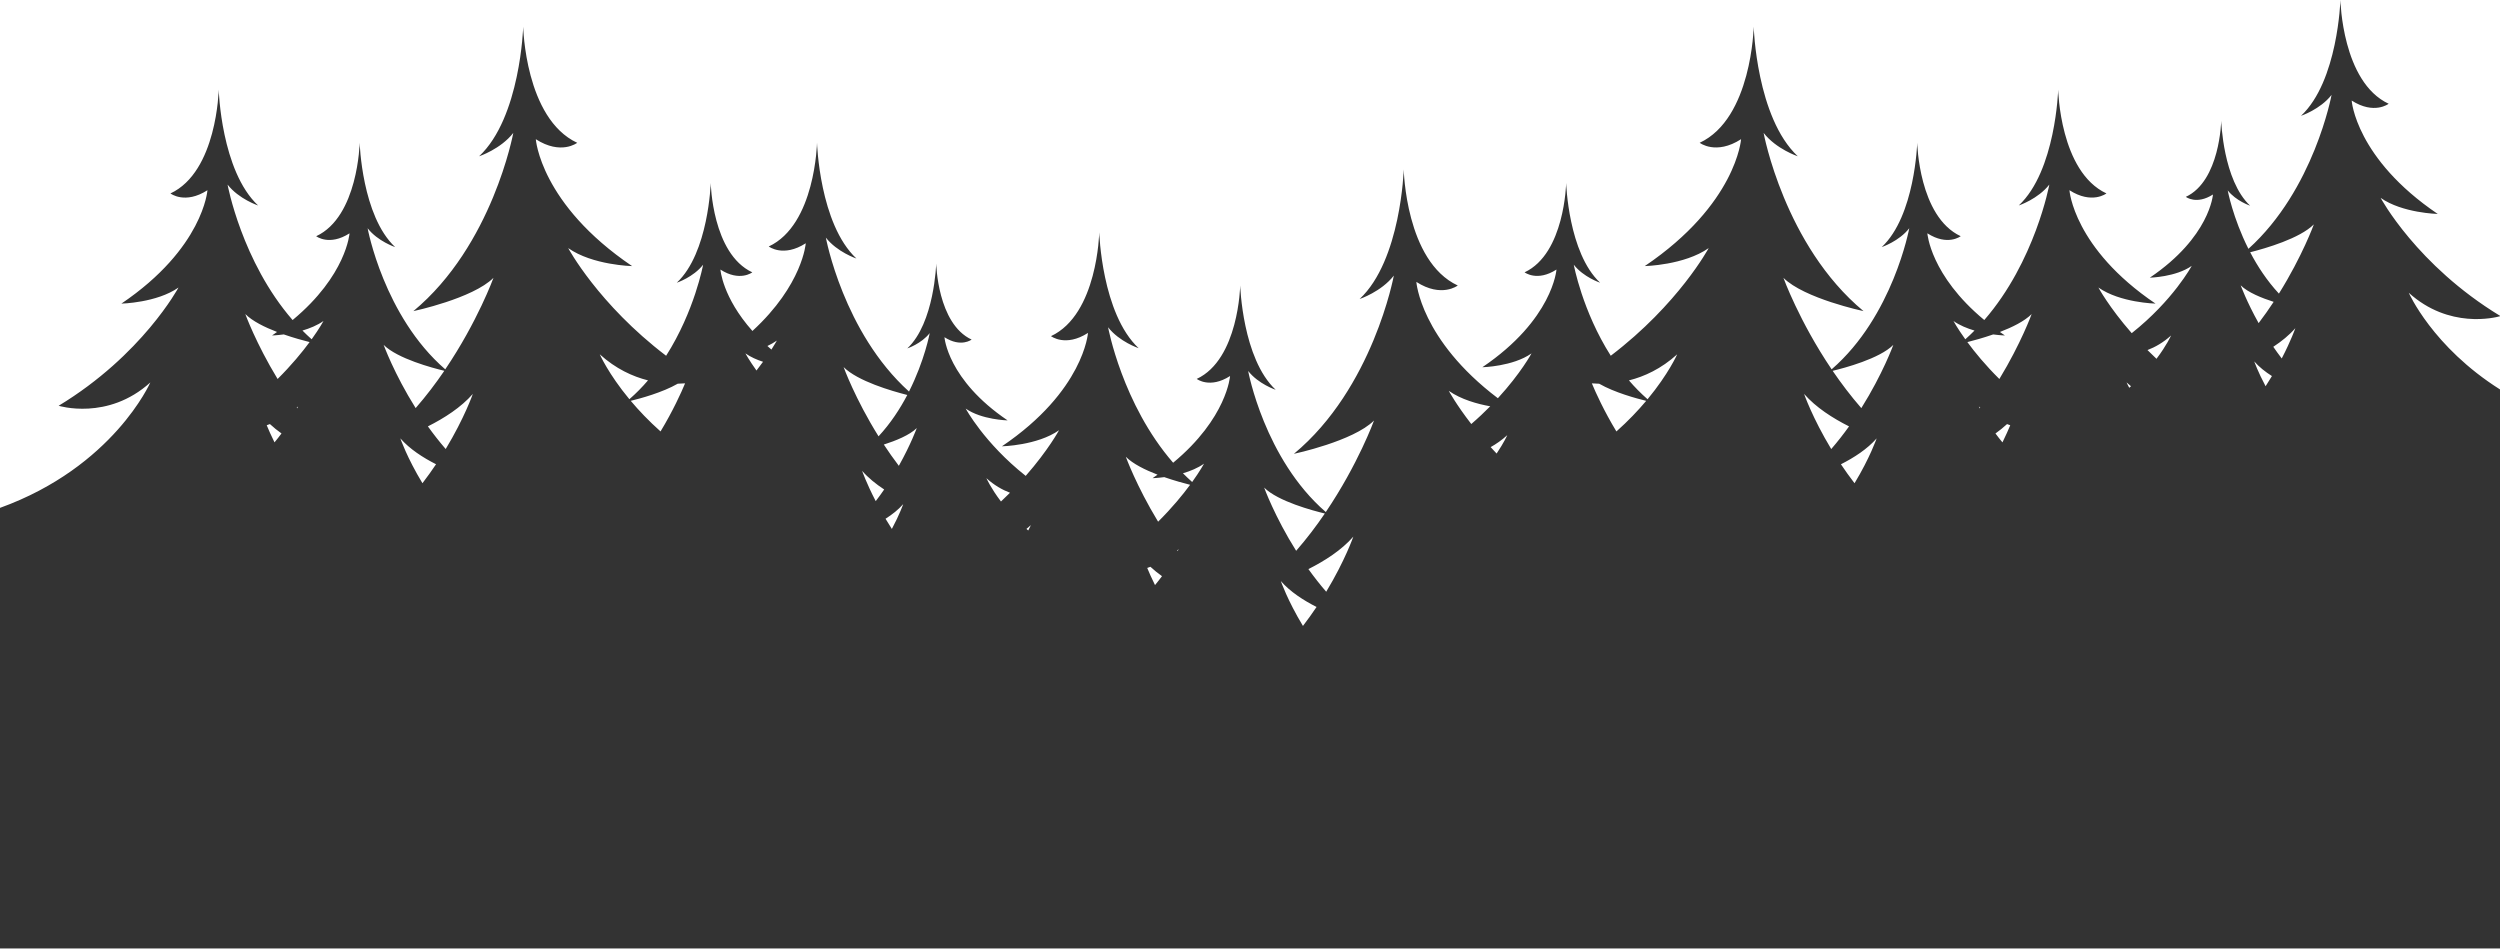
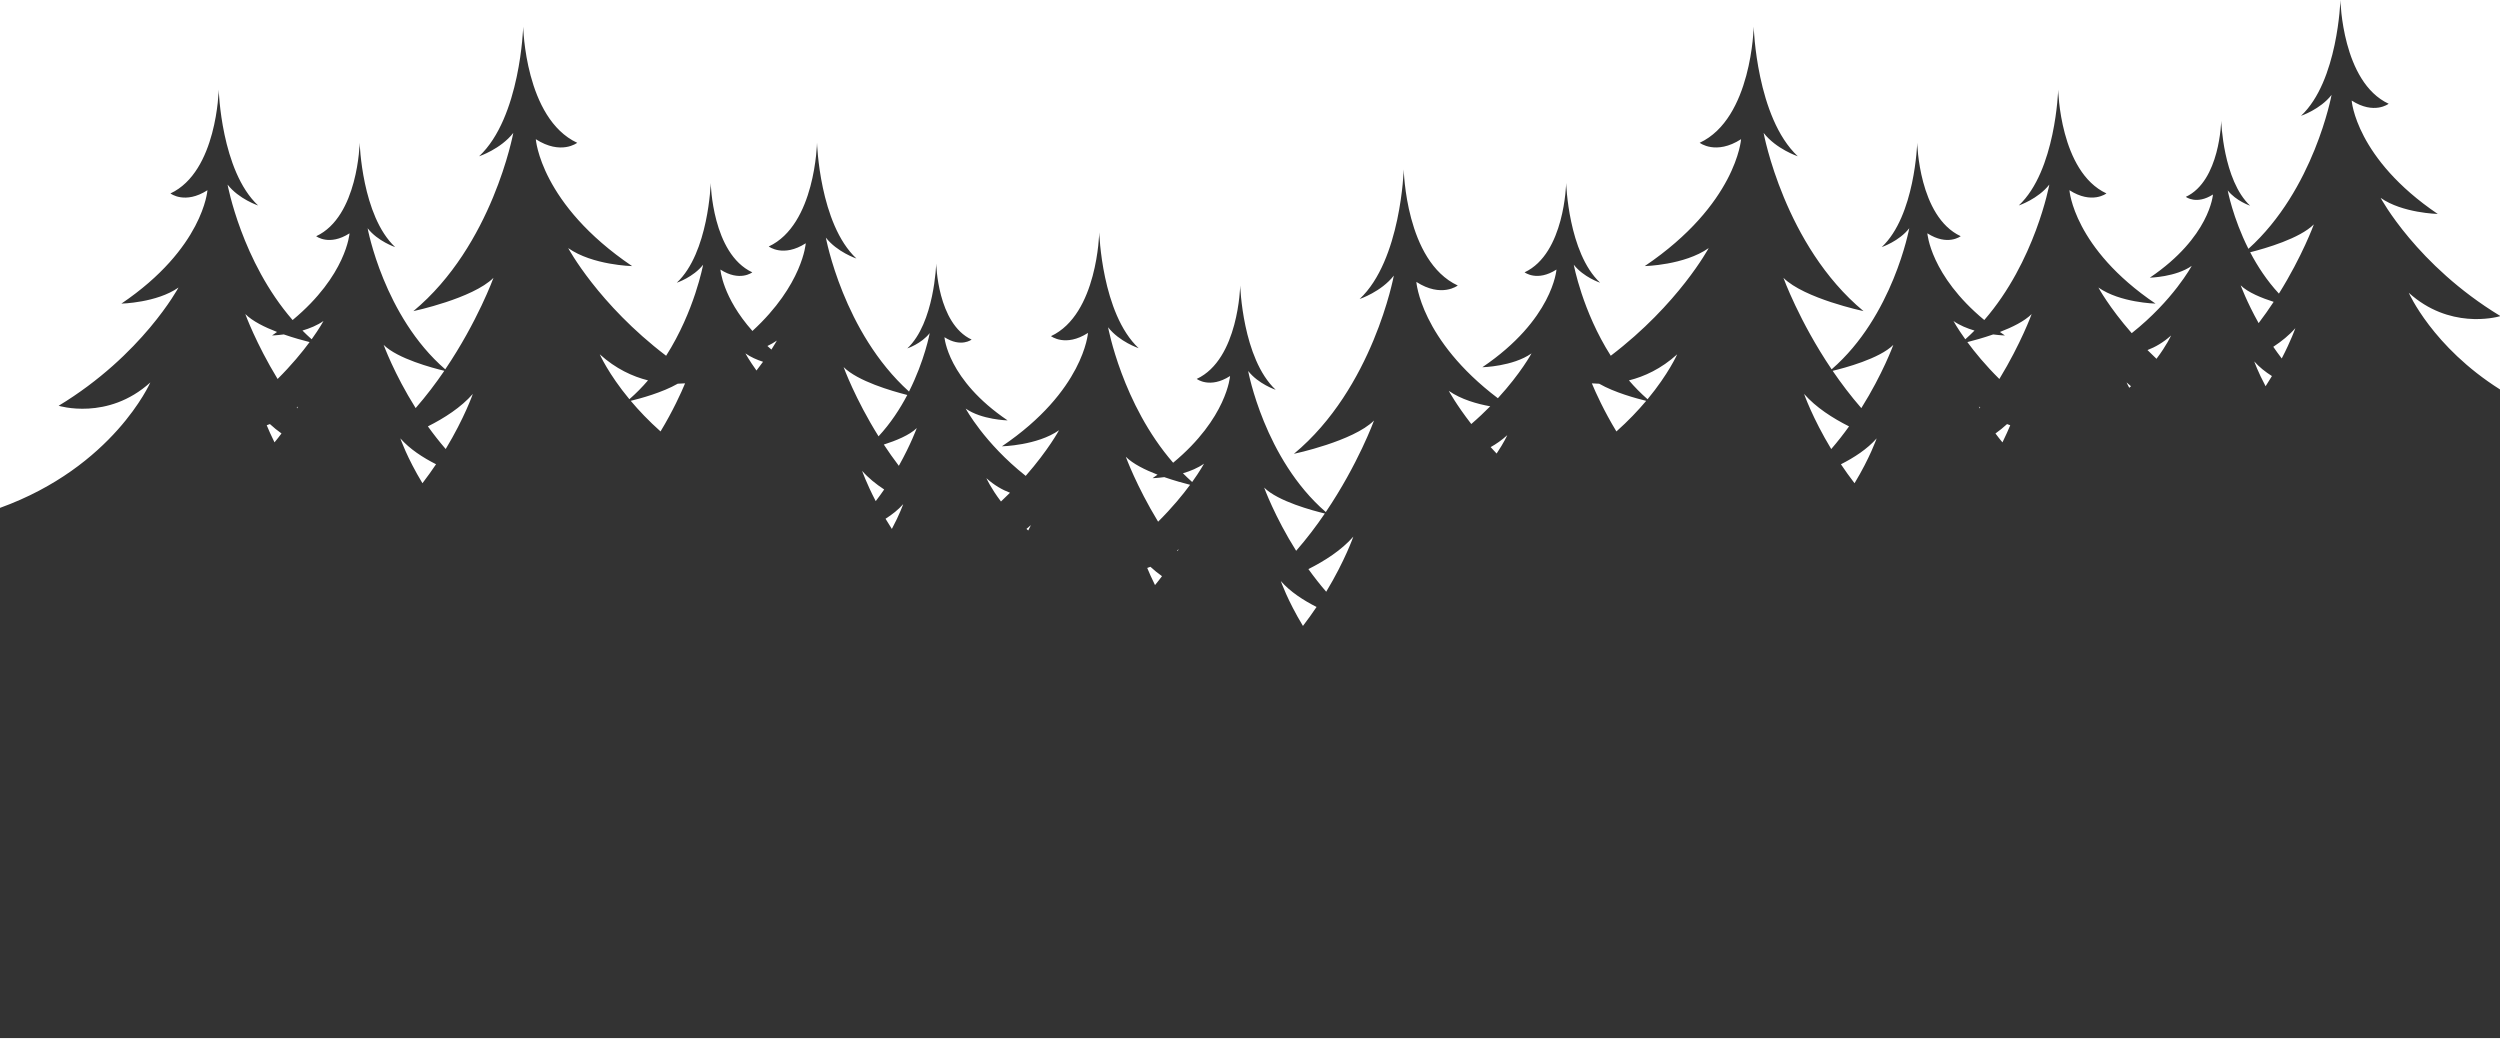
- <svg xmlns="http://www.w3.org/2000/svg" viewBox="0 0 1366.35 518.36">
+ <svg xmlns="http://www.w3.org/2000/svg" viewBox="0 0 1366.35 567.36">
  <defs>
    <style>.d{fill:#333;}</style>
  </defs>
  <g id="a" />
  <g id="b">
    <g id="c">
-       <path class="d" d="M1366.35,212.84c-36.91-23.29-49.86-52.83-49.86-52.83,22,19.93,47.13,13.59,49.86,12.82v-.23c-45.53-27.68-65.24-64.46-65.24-64.46,11.87,8.35,31.21,8.79,31.21,8.79-44.84-30.33-47.04-61.98-47.04-61.98,12.31,7.91,20.22,1.76,20.22,1.76-25.5-11.87-26.37-56.71-26.37-56.71,0,0-1.32,44.4-21.54,63.3,0,0,10.55-3.52,16.7-11.43,0,0-9.52,51.75-45.44,84.13-8.56-17.01-11.32-31.96-11.32-31.96,4.51,5.8,12.25,8.38,12.25,8.38-14.83-13.86-15.8-46.42-15.8-46.42,0,0-.64,32.88-19.34,41.59,0,0,5.8,4.51,14.83-1.29,0,0-1.61,23.21-34.5,45.46,0,0,14.18-.32,22.89-6.45,0,0-10.07,18.77-32.79,36.78-12.45-14.22-18.21-24.95-18.21-24.95,11.87,8.35,31.21,8.79,31.21,8.79-44.84-30.33-47.04-61.98-47.04-61.98,12.31,7.91,20.22,1.76,20.22,1.76-25.5-11.87-26.37-56.71-26.37-56.71,0,0-1.32,44.4-21.54,63.3,0,0,10.55-3.52,16.7-11.43,0,0-7.73,42.03-35.55,74.04-29.5-24.45-31.11-47.4-31.11-47.4,11.09,7.13,18.22,1.58,18.22,1.58-22.97-10.69-23.76-51.08-23.76-51.08,0,0-1.19,40-19.4,57.03,0,0,9.5-3.17,15.05-10.3,0,0-8.84,48.05-42.43,77.11-17.74-26.25-26.35-50.01-26.35-50.01,11.31,11.31,43.78,18.2,43.78,18.2-43.29-35.91-54.61-97.41-54.61-97.41,6.89,8.86,18.69,12.79,18.69,12.79-22.63-21.15-24.11-70.84-24.11-70.84,0,0-.98,50.18-29.52,63.46,0,0,8.86,6.89,22.63-1.97,0,0-2.46,35.42-52.64,69.36,0,0,21.65-.49,34.93-9.84,0,0-16.38,30.57-53.51,58.84-15.55-24.42-20.22-49.76-20.22-49.76,5.3,6.82,14.39,9.84,14.39,9.84-17.42-16.28-18.55-54.52-18.55-54.52,0,0-.76,38.62-22.72,48.84,0,0,6.82,5.3,17.42-1.51,0,0-1.89,27.26-40.51,53.39,0,0,16.66-.38,26.88-7.57,0,0-5.79,10.79-18.39,24.51-42.37-32.07-44.56-63.58-44.56-63.58,13.77,8.86,22.63,1.97,22.63,1.97-28.53-13.28-29.52-63.46-29.52-63.46,0,0-1.48,49.69-24.11,70.84,0,0,11.81-3.94,18.69-12.79,0,0-11.31,61.49-54.61,97.41,0,0,32.47-6.89,43.78-18.2,0,0-8.61,23.77-26.35,50.01-33.59-29.07-42.43-77.11-42.43-77.11,5.54,7.13,15.05,10.3,15.05,10.3-18.22-17.03-19.4-57.03-19.4-57.03,0,0-.79,40.39-23.76,51.08,0,0,7.13,5.54,18.22-1.58,0,0-1.61,22.95-31.11,47.4-27.82-32.01-35.55-74.04-35.55-74.04,6.15,7.91,16.7,11.43,16.7,11.43-20.22-18.9-21.54-63.3-21.54-63.3,0,0-.88,44.84-26.37,56.71,0,0,7.91,6.15,20.22-1.76,0,0-2.2,31.65-47.04,61.98,0,0,19.34-.44,31.21-8.79,0,0-5.76,10.73-18.21,24.95-22.72-18.01-32.79-36.78-32.79-36.78,8.7,6.13,22.89,6.45,22.89,6.45-32.88-22.24-34.5-45.46-34.5-45.46,9.03,5.8,14.83,1.29,14.83,1.29-18.7-8.7-19.34-41.59-19.34-41.59,0,0-.97,32.56-15.8,46.42,0,0,7.74-2.58,12.25-8.38,0,0-2.75,14.95-11.32,31.96-35.92-32.39-45.44-84.13-45.44-84.13,6.15,7.91,16.7,11.43,16.7,11.43-20.22-18.9-21.54-63.3-21.54-63.3,0,0-.88,44.84-26.37,56.71,0,0,7.91,6.15,20.22-1.76,0,0-1.57,22.62-29.15,47.94-16.43-18.48-17.49-33.56-17.49-33.56,10.6,6.82,17.42,1.51,17.42,1.51-21.96-10.22-22.72-48.84-22.72-48.84,0,0-1.14,38.24-18.55,54.52,0,0,9.09-3.03,14.39-9.84,0,0-4.66,25.34-20.22,49.76-37.14-28.27-53.51-58.84-53.51-58.84,13.28,9.35,34.93,9.84,34.93,9.84-50.18-33.94-52.64-69.36-52.64-69.36,13.77,8.86,22.63,1.97,22.63,1.97-28.53-13.28-29.52-63.46-29.52-63.46,0,0-1.48,49.69-24.11,70.84,0,0,11.81-3.94,18.69-12.79,0,0-11.31,61.49-54.61,97.41,0,0,32.47-6.89,43.78-18.2,0,0-8.61,23.77-26.35,50.01-33.59-29.07-42.43-77.11-42.43-77.11,5.54,7.13,15.05,10.3,15.05,10.3-18.22-17.03-19.4-57.03-19.4-57.03,0,0-.79,40.39-23.76,51.08,0,0,7.13,5.54,18.22-1.58,0,0-1.61,22.95-31.11,47.4-27.82-32.01-35.55-74.04-35.55-74.04,6.15,7.91,16.7,11.43,16.7,11.43-20.22-18.9-21.54-63.3-21.54-63.3,0,0-.88,44.84-26.37,56.71,0,0,7.91,6.15,20.22-1.76,0,0-2.2,31.65-47.04,61.98,0,0,19.34-.44,31.21-8.79,0,0-19.78,36.92-65.5,64.62,0,0,26.81,8.35,50.11-12.75,0,0-20.22,46.16-82.2,68.57v240.77H1366.35V212.84ZM150.03,241.77c-1.9-3.84-3.31-7.04-4.26-9.36,.58-.2,1.16-.41,1.75-.64,1.96,1.82,4.09,3.54,6.33,5.13-1.15,1.55-2.42,3.18-3.82,4.87Zm12.42-18.58c-.09-.13-.19-.25-.28-.38,.26-.22,.52-.44,.77-.67,0,0-.16,.37-.5,1.04Zm-10.73-16.06c-11.87-19.53-17.65-35.49-17.65-35.49,3.89,3.89,10.59,7.2,17.35,9.79-.9,.64-1.79,1.27-2.73,1.91,0,0,2.6-.06,6.4-.57,5.51,1.92,10.72,3.34,14.12,4.19-4.08,5.54-9.87,12.6-17.49,20.17Zm18.61-21.7c-1.74-1.55-3.41-3.14-5.03-4.77,4-1.17,8.1-2.84,11.51-5.24,0,0-2.09,3.9-6.48,10.02Zm72.51,17.23c-4.61,6.77-9.83,13.68-15.67,20.38-11.77-18.75-17.49-34.56-17.49-34.56,7.55,7.55,26.8,12.65,33.16,14.17Zm-11.96,61.43c-8.42-13.89-12.09-24.52-12.09-24.52,5.1,5.85,12.41,10.56,19.53,14.16-2.27,3.38-4.74,6.85-7.43,10.36Zm12.72-18.67c-3.53-4.08-6.77-8.25-9.74-12.39,8.94-4.49,18.16-10.39,24.56-17.74,0,0-4.51,13.03-14.83,30.13Zm84.19-51.78c8.78,7.95,18,12.15,26.37,14.25-3.09,3.61-6.48,7.08-10.18,10.3-11.54-13.94-16.19-24.55-16.19-24.55Zm33.22,42.16c-6.48-5.77-11.87-11.47-16.29-16.73,5.15-1.25,17.34-4.54,25.69-9.36,1.43-.03,2.78-.1,4.02-.2-2.16,5.18-6.61,15.02-13.42,26.29Zm52.44-33.29c-4.1-5.73-6.06-9.38-6.06-9.38,2.88,2.02,6.26,3.51,9.64,4.6-1.07,1.49-2.27,3.09-3.59,4.78Zm8.16-11.46c-.76-.65-1.48-1.3-2.19-1.95,1.81-.86,3.56-1.84,5.16-2.97,0,0-.97,1.81-2.97,4.92Zm74.26,24.82c-3.99,7.6-9.13,15.5-15.71,22.6-12.84-20.58-19.09-37.84-19.09-37.84,7.7,7.7,26.34,13.1,34.8,15.24Zm-17.25,58.03c-5.13-9.88-7.44-16.57-7.44-16.57,3.34,3.84,7.55,7.23,12.06,10.19-1.45,2.11-2.99,4.25-4.62,6.37Zm8.82,15.19c-1.23-1.9-2.38-3.76-3.46-5.57,3.62-2.29,7.01-4.96,9.66-8,0,0-1.92,5.55-6.2,13.57Zm3.81-34.5c-2.96-3.9-5.69-7.8-8.21-11.62,6.44-2.06,14.13-5.15,18.02-9.03,0,0-3.23,8.9-9.81,20.66Zm55.82,19.5c-5.63-7.43-7.97-12.75-7.97-12.75,4.25,3.85,8.67,6.36,12.9,7.97-1.57,1.58-3.21,3.17-4.93,4.78Zm14.9,15.84c-.33-.28-.65-.57-.97-.85,.81-.66,1.63-1.35,2.43-2.08,0,0-.47,1.06-1.46,2.93Zm69.29,29.84c-1.9-3.84-3.31-7.04-4.26-9.36,.58-.2,1.16-.41,1.75-.64,1.96,1.82,4.09,3.54,6.33,5.13-1.15,1.55-2.42,3.18-3.82,4.87Zm12.42-18.58c-.09-.13-.19-.25-.28-.38,.26-.22,.52-.44,.77-.67,0,0-.16,.37-.5,1.04Zm-10.73-16.06c-11.87-19.53-17.65-35.49-17.65-35.49,3.89,3.89,10.59,7.2,17.35,9.79-.9,.64-1.79,1.27-2.73,1.91,0,0,2.6-.06,6.4-.57,5.51,1.92,10.72,3.34,14.12,4.19-4.08,5.54-9.87,12.6-17.49,20.17Zm18.61-21.7c-1.74-1.55-3.41-3.14-5.03-4.77,4-1.17,8.1-2.84,11.51-5.24,0,0-2.09,3.9-6.48,10.02Zm72.51,17.23c-4.61,6.77-9.83,13.68-15.67,20.38-11.77-18.75-17.49-34.56-17.49-34.56,7.55,7.55,26.8,12.65,33.16,14.17Zm-11.96,61.43c-8.42-13.89-12.09-24.52-12.09-24.52,5.1,5.85,12.41,10.56,19.53,14.16-2.27,3.38-4.74,6.85-7.43,10.36Zm12.72-18.67c-3.53-4.08-6.77-8.25-9.74-12.39,8.94-4.49,18.16-10.39,24.56-17.74,0,0-4.51,13.03-14.83,30.13Zm79.28-91.68c-8.37-10.81-12.3-18.14-12.3-18.14,6.71,4.72,15.55,7.18,22.66,8.46-3.11,3.15-6.55,6.41-10.35,9.68Zm13.85,16.14c-1.13-1.19-2.21-2.36-3.26-3.52,3.04-1.69,6.1-3.82,9.09-6.53,0,0-1.75,3.99-5.83,10.05Zm65.47-12.07c-6.81-11.27-11.26-21.11-13.42-26.29,1.24,.1,2.59,.17,4.02,.2,8.34,4.82,20.53,8.11,25.69,9.36-4.42,5.26-9.81,10.96-16.29,16.73Zm17.03-17.61c-3.7-3.23-7.09-6.7-10.18-10.3,8.37-2.09,17.59-6.3,26.37-14.25,0,0-4.65,10.61-16.19,24.55Zm85.56-2.9c6.41,7.35,15.63,13.25,24.56,17.74-2.97,4.14-6.21,8.31-9.74,12.39-10.32-17.1-14.83-30.13-14.83-30.13Zm27.55,48.8c-2.69-3.51-5.17-6.98-7.43-10.36,7.12-3.6,14.43-8.31,19.53-14.16,0,0-3.68,10.63-12.09,24.52Zm3.71-41.05c-5.83-6.7-11.05-13.62-15.67-20.38,6.36-1.52,25.61-6.62,33.16-14.17,0,0-5.73,15.81-17.49,34.56Zm50.36-47.62c3.41,2.4,7.51,4.07,11.51,5.24-1.62,1.63-3.29,3.22-5.03,4.77-4.39-6.12-6.48-10.02-6.48-10.02Zm14.36,47.77c-.34-.68-.5-1.04-.5-1.04,.26,.23,.52,.44,.77,.67-.09,.13-.19,.25-.28,.38Zm12.42,18.58c-1.4-1.69-2.67-3.32-3.82-4.87,2.24-1.6,4.37-3.31,6.33-5.13,.59,.23,1.17,.44,1.75,.64-.96,2.31-2.37,5.52-4.26,9.36Zm-1.69-34.64c-7.63-7.56-13.41-14.63-17.49-20.17,3.41-.85,8.61-2.28,14.12-4.19,3.8,.5,6.4,.57,6.4,.57-.94-.63-1.83-1.27-2.73-1.91,6.76-2.59,13.46-5.9,17.35-9.79,0,0-5.78,15.96-17.65,35.49Zm70.98,4.8c-1-1.87-1.46-2.93-1.46-2.93,.81,.73,1.62,1.42,2.43,2.08-.32,.28-.64,.57-.97,.85Zm14.9-15.84c-1.71-1.61-3.36-3.21-4.93-4.78,4.23-1.6,8.64-4.12,12.9-7.97,0,0-2.34,5.32-7.97,12.75Zm64.03-31.12c-2.51,3.83-5.25,7.73-8.21,11.62-6.58-11.76-9.81-20.66-9.81-20.66,3.89,3.89,11.58,6.97,18.02,9.03Zm-4.4,46.12c-4.28-8.02-6.2-13.57-6.2-13.57,2.65,3.04,6.05,5.71,9.66,8-1.08,1.81-2.23,3.67-3.46,5.57Zm8.82-15.19c-1.63-2.13-3.17-4.26-4.62-6.37,4.51-2.96,8.72-6.35,12.06-10.19,0,0-2.31,6.69-7.44,16.57Zm-1.54-35.44c-6.58-7.1-11.73-15-15.71-22.6,8.47-2.14,27.11-7.54,34.8-15.24,0,0-6.25,17.26-19.09,37.84Z" />
+       <path class="d" d="M1366.35,212.84c-36.91-23.29-49.86-52.83-49.86-52.83,22,19.93,47.13,13.59,49.86,12.82v-.23c-45.53-27.68-65.24-64.46-65.24-64.46,11.87,8.35,31.21,8.79,31.21,8.79-44.84-30.33-47.04-61.98-47.04-61.98,12.31,7.91,20.22,1.76,20.22,1.76-25.5-11.87-26.37-56.71-26.37-56.71,0,0-1.32,44.4-21.54,63.3,0,0,10.55-3.52,16.7-11.43,0,0-9.52,51.75-45.44,84.13-8.56-17.01-11.32-31.96-11.32-31.96,4.51,5.8,12.25,8.38,12.25,8.38-14.83-13.86-15.8-46.42-15.8-46.42,0,0-.64,32.88-19.34,41.59,0,0,5.8,4.51,14.83-1.29,0,0-1.61,23.21-34.5,45.46,0,0,14.18-.32,22.89-6.45,0,0-10.07,18.77-32.79,36.78-12.45-14.22-18.21-24.95-18.21-24.95,11.87,8.35,31.21,8.79,31.21,8.79-44.84-30.33-47.04-61.98-47.04-61.98,12.31,7.91,20.22,1.76,20.22,1.76-25.5-11.87-26.37-56.71-26.37-56.71,0,0-1.32,44.4-21.54,63.3,0,0,10.55-3.52,16.7-11.43,0,0-7.73,42.03-35.55,74.04-29.5-24.45-31.11-47.4-31.11-47.4,11.09,7.13,18.22,1.58,18.22,1.58-22.97-10.69-23.76-51.08-23.76-51.08,0,0-1.19,40-19.4,57.03,0,0,9.5-3.17,15.05-10.3,0,0-8.84,48.05-42.43,77.11-17.74-26.25-26.35-50.01-26.35-50.01,11.31,11.31,43.78,18.2,43.78,18.2-43.29-35.91-54.61-97.41-54.61-97.41,6.89,8.86,18.69,12.79,18.69,12.79-22.63-21.15-24.11-70.84-24.11-70.84,0,0-.98,50.18-29.52,63.46,0,0,8.86,6.89,22.63-1.97,0,0-2.46,35.42-52.64,69.36,0,0,21.65-.49,34.93-9.84,0,0-16.38,30.57-53.51,58.84-15.55-24.42-20.22-49.76-20.22-49.76,5.3,6.82,14.39,9.84,14.39,9.84-17.42-16.28-18.55-54.52-18.55-54.52,0,0-.76,38.62-22.72,48.84,0,0,6.82,5.3,17.42-1.51,0,0-1.89,27.26-40.51,53.39,0,0,16.66-.38,26.88-7.57,0,0-5.79,10.79-18.39,24.51-42.37-32.07-44.56-63.58-44.56-63.58,13.77,8.86,22.63,1.97,22.63,1.97-28.53-13.28-29.52-63.46-29.52-63.46,0,0-1.48,49.69-24.11,70.84,0,0,11.81-3.94,18.69-12.79,0,0-11.31,61.49-54.61,97.41,0,0,32.47-6.89,43.78-18.2,0,0-8.61,23.77-26.35,50.01-33.59-29.07-42.43-77.11-42.43-77.11,5.54,7.13,15.05,10.3,15.05,10.3-18.22-17.03-19.4-57.03-19.4-57.03,0,0-.79,40.39-23.76,51.08,0,0,7.13,5.54,18.22-1.58,0,0-1.61,22.95-31.11,47.4-27.82-32.01-35.55-74.04-35.55-74.04,6.15,7.91,16.7,11.43,16.7,11.43-20.22-18.9-21.54-63.3-21.54-63.3,0,0-.88,44.84-26.37,56.71,0,0,7.91,6.15,20.22-1.76,0,0-2.2,31.65-47.04,61.98,0,0,19.34-.44,31.21-8.79,0,0-5.76,10.73-18.21,24.95-22.72-18.01-32.79-36.78-32.79-36.78,8.7,6.13,22.89,6.45,22.89,6.45-32.88-22.24-34.5-45.46-34.5-45.46,9.03,5.8,14.83,1.29,14.83,1.29-18.7-8.7-19.34-41.59-19.34-41.59,0,0-.97,32.56-15.8,46.42,0,0,7.74-2.58,12.25-8.38,0,0-2.75,14.95-11.32,31.96-35.92-32.39-45.44-84.13-45.44-84.13,6.15,7.91,16.7,11.43,16.7,11.43-20.22-18.9-21.54-63.3-21.54-63.3,0,0-.88,44.84-26.37,56.71,0,0,7.91,6.15,20.22-1.76,0,0-1.57,22.62-29.15,47.94-16.43-18.48-17.49-33.56-17.49-33.56,10.6,6.82,17.42,1.51,17.42,1.51-21.96-10.22-22.72-48.84-22.72-48.84,0,0-1.14,38.24-18.55,54.52,0,0,9.09-3.03,14.39-9.84,0,0-4.66,25.34-20.22,49.76-37.14-28.27-53.51-58.84-53.51-58.84,13.28,9.35,34.93,9.84,34.93,9.84-50.18-33.94-52.64-69.36-52.64-69.36,13.77,8.86,22.63,1.97,22.63,1.97-28.53-13.28-29.52-63.46-29.52-63.46,0,0-1.48,49.69-24.11,70.84,0,0,11.81-3.94,18.69-12.79,0,0-11.31,61.49-54.61,97.41,0,0,32.47-6.89,43.78-18.2,0,0-8.61,23.77-26.35,50.01-33.59-29.07-42.43-77.11-42.43-77.11,5.54,7.13,15.05,10.3,15.05,10.3-18.22-17.03-19.4-57.03-19.4-57.03,0,0-.79,40.39-23.76,51.08,0,0,7.13,5.54,18.22-1.58,0,0-1.61,22.95-31.11,47.4-27.82-32.01-35.55-74.04-35.55-74.04,6.15,7.91,16.7,11.43,16.7,11.43-20.22-18.9-21.54-63.3-21.54-63.3,0,0-.88,44.84-26.37,56.71,0,0,7.91,6.15,20.22-1.76,0,0-2.2,31.65-47.04,61.98,0,0,19.34-.44,31.21-8.79,0,0-19.78,36.92-65.5,64.62,0,0,26.81,8.35,50.11-12.75,0,0-20.22,46.16-82.2,68.57v289.77H1366.35V212.84ZM150.03,241.77c-1.9-3.84-3.31-7.04-4.26-9.36,.58-.2,1.16-.41,1.75-.64,1.96,1.82,4.09,3.54,6.33,5.13-1.15,1.55-2.42,3.18-3.82,4.87Zm12.42-18.58c-.09-.13-.19-.25-.28-.38,.26-.22,.52-.44,.77-.67,0,0-.16,.37-.5,1.04Zm-10.73-16.06c-11.87-19.53-17.65-35.49-17.65-35.49,3.89,3.89,10.59,7.2,17.35,9.79-.9,.64-1.79,1.27-2.73,1.91,0,0,2.6-.06,6.4-.57,5.51,1.92,10.72,3.34,14.12,4.19-4.08,5.54-9.87,12.6-17.49,20.17Zm18.61-21.7c-1.74-1.55-3.41-3.14-5.03-4.77,4-1.17,8.1-2.84,11.51-5.24,0,0-2.09,3.9-6.48,10.02Zm72.51,17.23c-4.61,6.77-9.83,13.68-15.67,20.38-11.77-18.75-17.49-34.56-17.49-34.56,7.55,7.55,26.8,12.65,33.16,14.17Zm-11.96,61.43c-8.42-13.89-12.09-24.52-12.09-24.52,5.1,5.85,12.41,10.56,19.53,14.16-2.27,3.38-4.74,6.85-7.43,10.36Zm12.72-18.67c-3.53-4.08-6.77-8.25-9.74-12.39,8.94-4.49,18.16-10.39,24.56-17.74,0,0-4.51,13.03-14.83,30.13Zm84.19-51.78c8.78,7.95,18,12.15,26.37,14.25-3.09,3.61-6.48,7.08-10.18,10.3-11.54-13.94-16.19-24.55-16.19-24.55Zm33.22,42.16c-6.48-5.77-11.87-11.47-16.29-16.73,5.15-1.25,17.34-4.54,25.69-9.36,1.43-.03,2.78-.1,4.02-.2-2.16,5.18-6.61,15.02-13.42,26.29Zm52.44-33.29c-4.1-5.73-6.06-9.38-6.06-9.38,2.88,2.02,6.26,3.51,9.64,4.6-1.07,1.49-2.27,3.09-3.59,4.78Zm8.16-11.46c-.76-.65-1.48-1.3-2.19-1.95,1.81-.86,3.56-1.84,5.16-2.97,0,0-.97,1.81-2.97,4.92Zm74.26,24.82c-3.99,7.6-9.13,15.5-15.71,22.6-12.84-20.58-19.09-37.84-19.09-37.84,7.7,7.7,26.34,13.1,34.8,15.24Zm-17.25,58.03c-5.13-9.88-7.44-16.57-7.44-16.57,3.34,3.84,7.55,7.23,12.06,10.19-1.45,2.11-2.99,4.25-4.62,6.37Zm8.82,15.19c-1.23-1.9-2.38-3.76-3.46-5.57,3.62-2.29,7.01-4.96,9.66-8,0,0-1.92,5.55-6.2,13.57Zm3.81-34.5c-2.96-3.9-5.69-7.8-8.21-11.62,6.44-2.06,14.13-5.15,18.02-9.03,0,0-3.23,8.9-9.81,20.66Zm55.82,19.5c-5.63-7.43-7.97-12.75-7.97-12.75,4.25,3.85,8.67,6.36,12.9,7.97-1.57,1.58-3.21,3.17-4.93,4.78Zm14.9,15.84c-.33-.28-.65-.57-.97-.85,.81-.66,1.63-1.35,2.43-2.08,0,0-.47,1.06-1.46,2.93Zm69.29,29.84c-1.9-3.84-3.31-7.04-4.26-9.36,.58-.2,1.16-.41,1.75-.64,1.96,1.82,4.09,3.54,6.33,5.13-1.15,1.55-2.42,3.18-3.82,4.87Zm12.42-18.58c-.09-.13-.19-.25-.28-.38,.26-.22,.52-.44,.77-.67,0,0-.16,.37-.5,1.04Zm-10.73-16.06c-11.87-19.53-17.65-35.49-17.65-35.49,3.89,3.89,10.59,7.2,17.35,9.79-.9,.64-1.79,1.27-2.73,1.91,0,0,2.6-.06,6.4-.57,5.51,1.92,10.72,3.34,14.12,4.19-4.08,5.54-9.87,12.6-17.49,20.17Zm18.61-21.7c-1.74-1.55-3.41-3.14-5.03-4.77,4-1.17,8.1-2.84,11.51-5.24,0,0-2.09,3.9-6.48,10.02Zm72.51,17.23c-4.61,6.77-9.83,13.68-15.67,20.38-11.77-18.75-17.49-34.56-17.49-34.56,7.55,7.55,26.8,12.65,33.16,14.17Zm-11.96,61.43c-8.42-13.89-12.09-24.52-12.09-24.52,5.1,5.85,12.41,10.56,19.53,14.16-2.27,3.38-4.74,6.85-7.43,10.36Zm12.72-18.67c-3.53-4.08-6.77-8.25-9.74-12.39,8.94-4.49,18.16-10.39,24.56-17.74,0,0-4.51,13.03-14.83,30.13Zm79.28-91.68c-8.37-10.81-12.3-18.14-12.3-18.14,6.71,4.72,15.55,7.18,22.66,8.46-3.11,3.15-6.55,6.41-10.35,9.68Zm13.85,16.14c-1.13-1.19-2.21-2.36-3.26-3.52,3.04-1.69,6.1-3.82,9.09-6.53,0,0-1.75,3.99-5.83,10.05Zm65.47-12.07c-6.81-11.27-11.26-21.11-13.42-26.29,1.24,.1,2.59,.17,4.02,.2,8.34,4.82,20.53,8.11,25.69,9.36-4.42,5.26-9.81,10.96-16.29,16.73Zm17.03-17.61c-3.7-3.23-7.09-6.7-10.18-10.3,8.37-2.09,17.59-6.3,26.37-14.25,0,0-4.65,10.61-16.19,24.55Zm85.56-2.9c6.41,7.35,15.63,13.25,24.56,17.74-2.97,4.14-6.21,8.31-9.74,12.39-10.32-17.1-14.83-30.13-14.83-30.13Zm27.55,48.8c-2.69-3.51-5.17-6.98-7.43-10.36,7.12-3.6,14.43-8.31,19.53-14.16,0,0-3.68,10.63-12.09,24.52Zm3.71-41.05c-5.83-6.7-11.05-13.62-15.67-20.38,6.36-1.52,25.61-6.62,33.16-14.17,0,0-5.73,15.81-17.49,34.56Zm50.36-47.62c3.41,2.4,7.51,4.07,11.51,5.24-1.62,1.63-3.29,3.22-5.03,4.77-4.39-6.12-6.48-10.02-6.48-10.02Zm14.36,47.77c-.34-.68-.5-1.04-.5-1.04,.26,.23,.52,.44,.77,.67-.09,.13-.19,.25-.28,.38Zm12.42,18.58c-1.4-1.69-2.67-3.32-3.82-4.87,2.24-1.6,4.37-3.31,6.33-5.13,.59,.23,1.17,.44,1.75,.64-.96,2.31-2.37,5.52-4.26,9.36Zm-1.69-34.64c-7.63-7.56-13.41-14.63-17.49-20.17,3.41-.85,8.61-2.28,14.12-4.19,3.8,.5,6.4,.57,6.4,.57-.94-.63-1.83-1.27-2.73-1.91,6.76-2.59,13.46-5.9,17.35-9.79,0,0-5.78,15.96-17.65,35.49Zm70.98,4.8c-1-1.87-1.46-2.93-1.46-2.93,.81,.73,1.62,1.42,2.43,2.08-.32,.28-.64,.57-.97,.85Zm14.9-15.84c-1.71-1.61-3.36-3.21-4.93-4.78,4.23-1.6,8.64-4.12,12.9-7.97,0,0-2.34,5.32-7.97,12.75Zm64.03-31.12c-2.51,3.83-5.25,7.73-8.21,11.62-6.58-11.76-9.81-20.66-9.81-20.66,3.89,3.89,11.58,6.97,18.02,9.03Zm-4.4,46.12c-4.28-8.02-6.2-13.57-6.2-13.57,2.65,3.04,6.05,5.71,9.66,8-1.08,1.81-2.23,3.67-3.46,5.57Zm8.82-15.19c-1.63-2.13-3.17-4.26-4.62-6.37,4.51-2.96,8.72-6.35,12.06-10.19,0,0-2.31,6.69-7.44,16.57Zm-1.54-35.44c-6.58-7.1-11.73-15-15.71-22.6,8.47-2.14,27.11-7.54,34.8-15.24,0,0-6.25,17.26-19.09,37.84Z" />
    </g>
  </g>
</svg>
